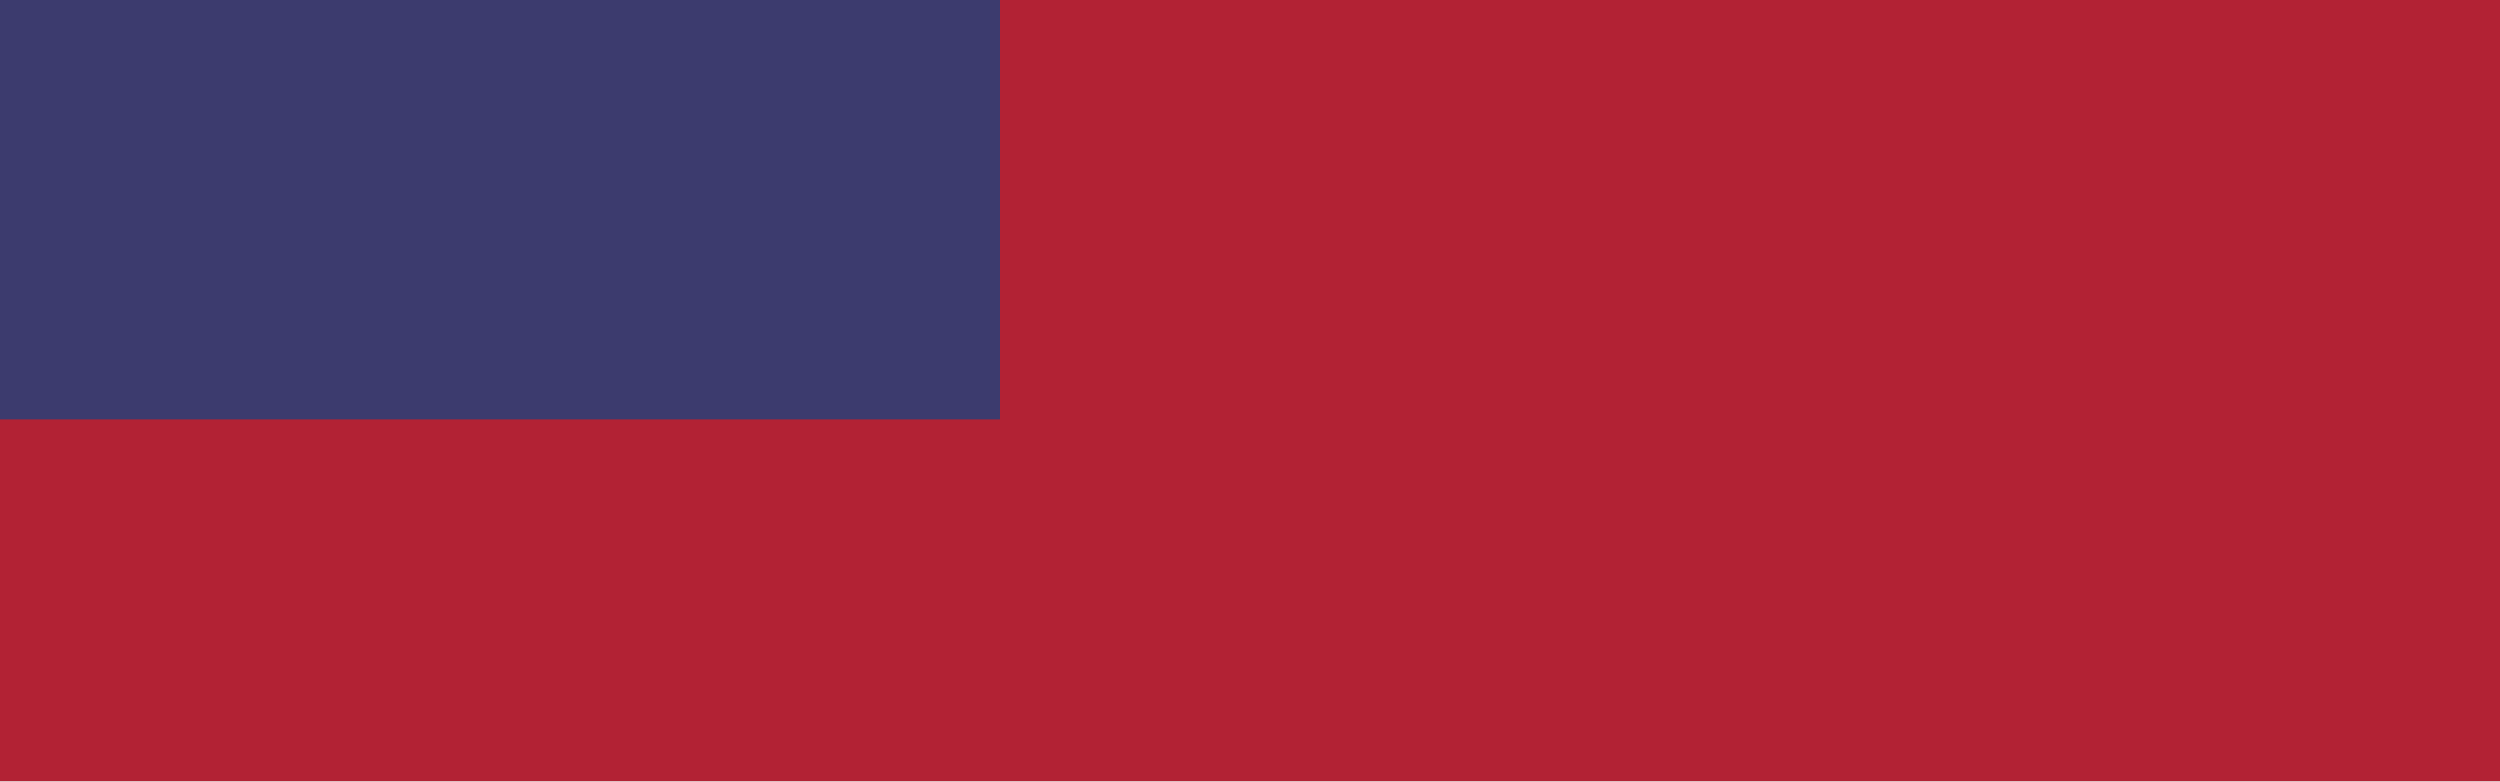
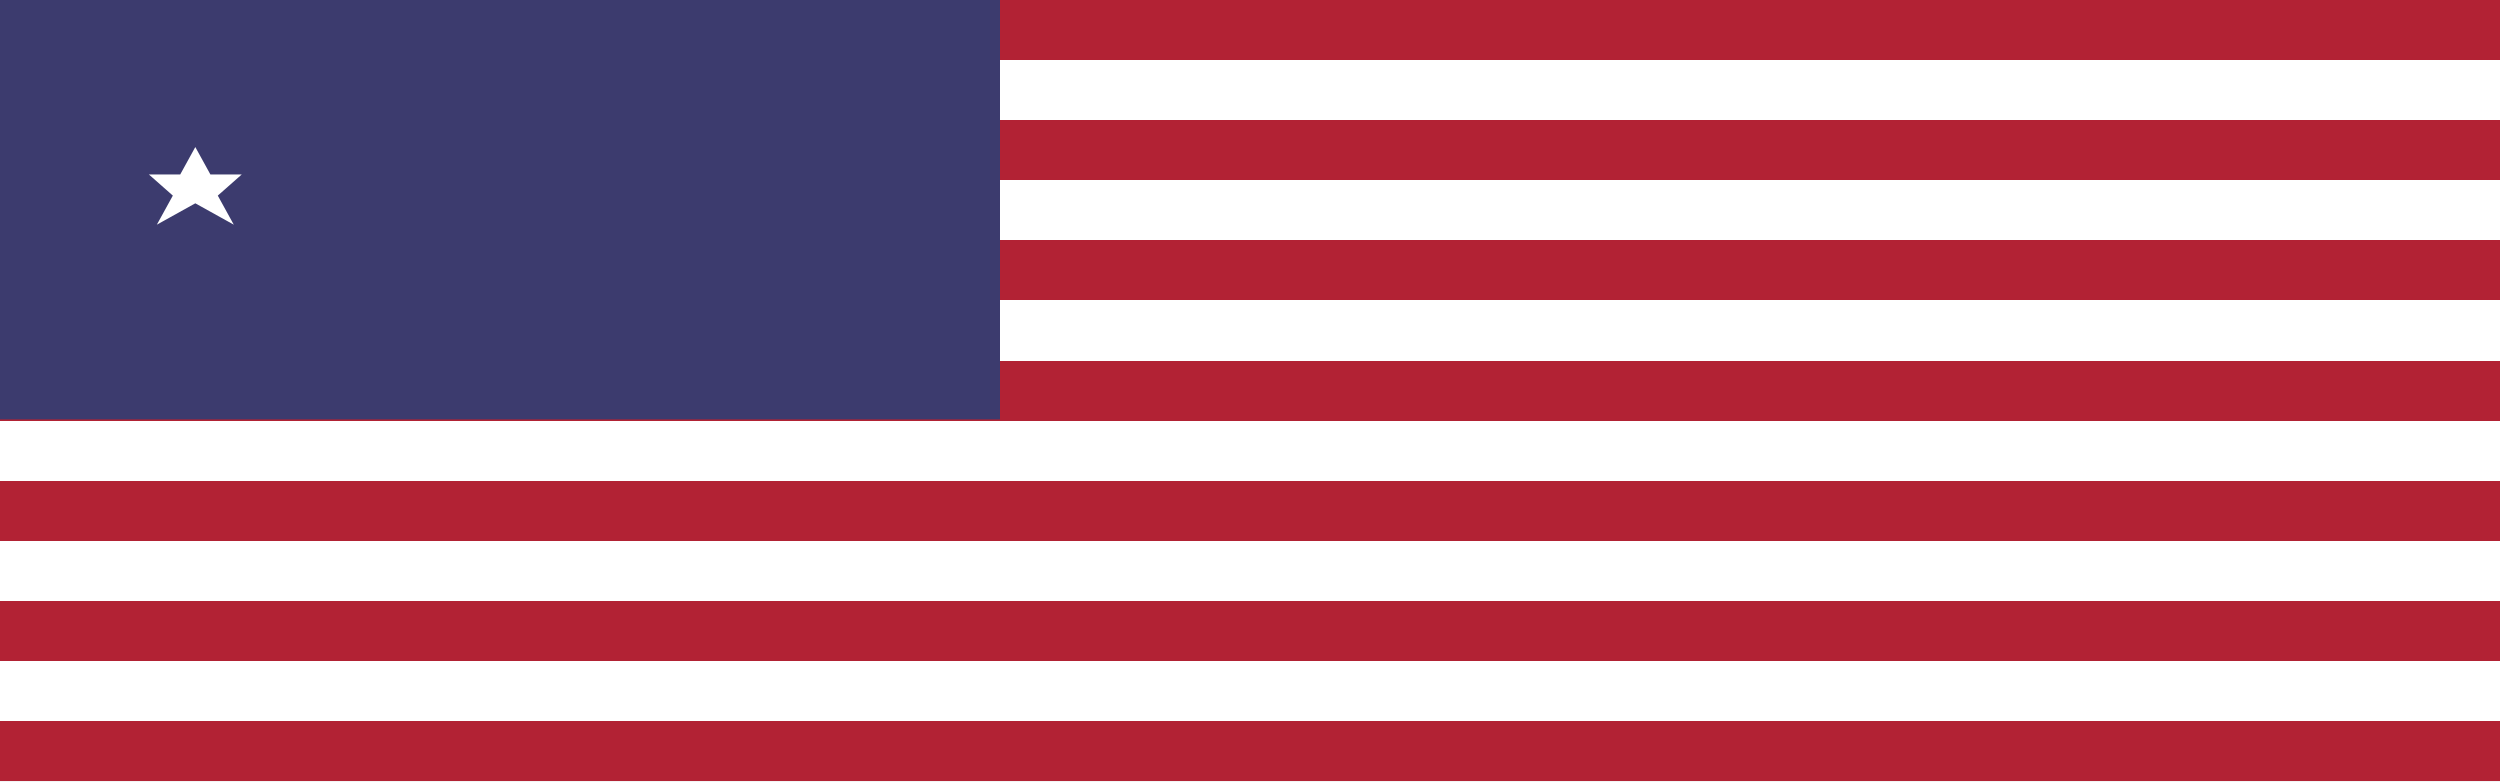
<svg xmlns="http://www.w3.org/2000/svg" width="1920" height="600">
  <defs>
-     <pattern id="stripes" patternUnits="userSpaceOnUse" width="1920" height="46.15">
+     <pattern id="stripes" patternUnits="userSpaceOnUse" width="1920" height="92.3">
      <rect width="1920" height="46.15" fill="#B22234" />
      <rect y="46.15" width="1920" height="46.15" fill="#FFFFFF" />
    </pattern>
  </defs>
  <rect width="1920" height="600" fill="url(#stripes)" />
  <rect width="768" height="322.1" fill="#3C3B6E" />
+   <g transform="translate(100,100)">
+     <polygon points="50,15 61,35 83,35 66,50 77,70 50,55 23,70 34,50 17,35 39,35" fill="#FFFFFF" stroke="#FFFFFF" stroke-width="2" />
+   </g>
</svg>
